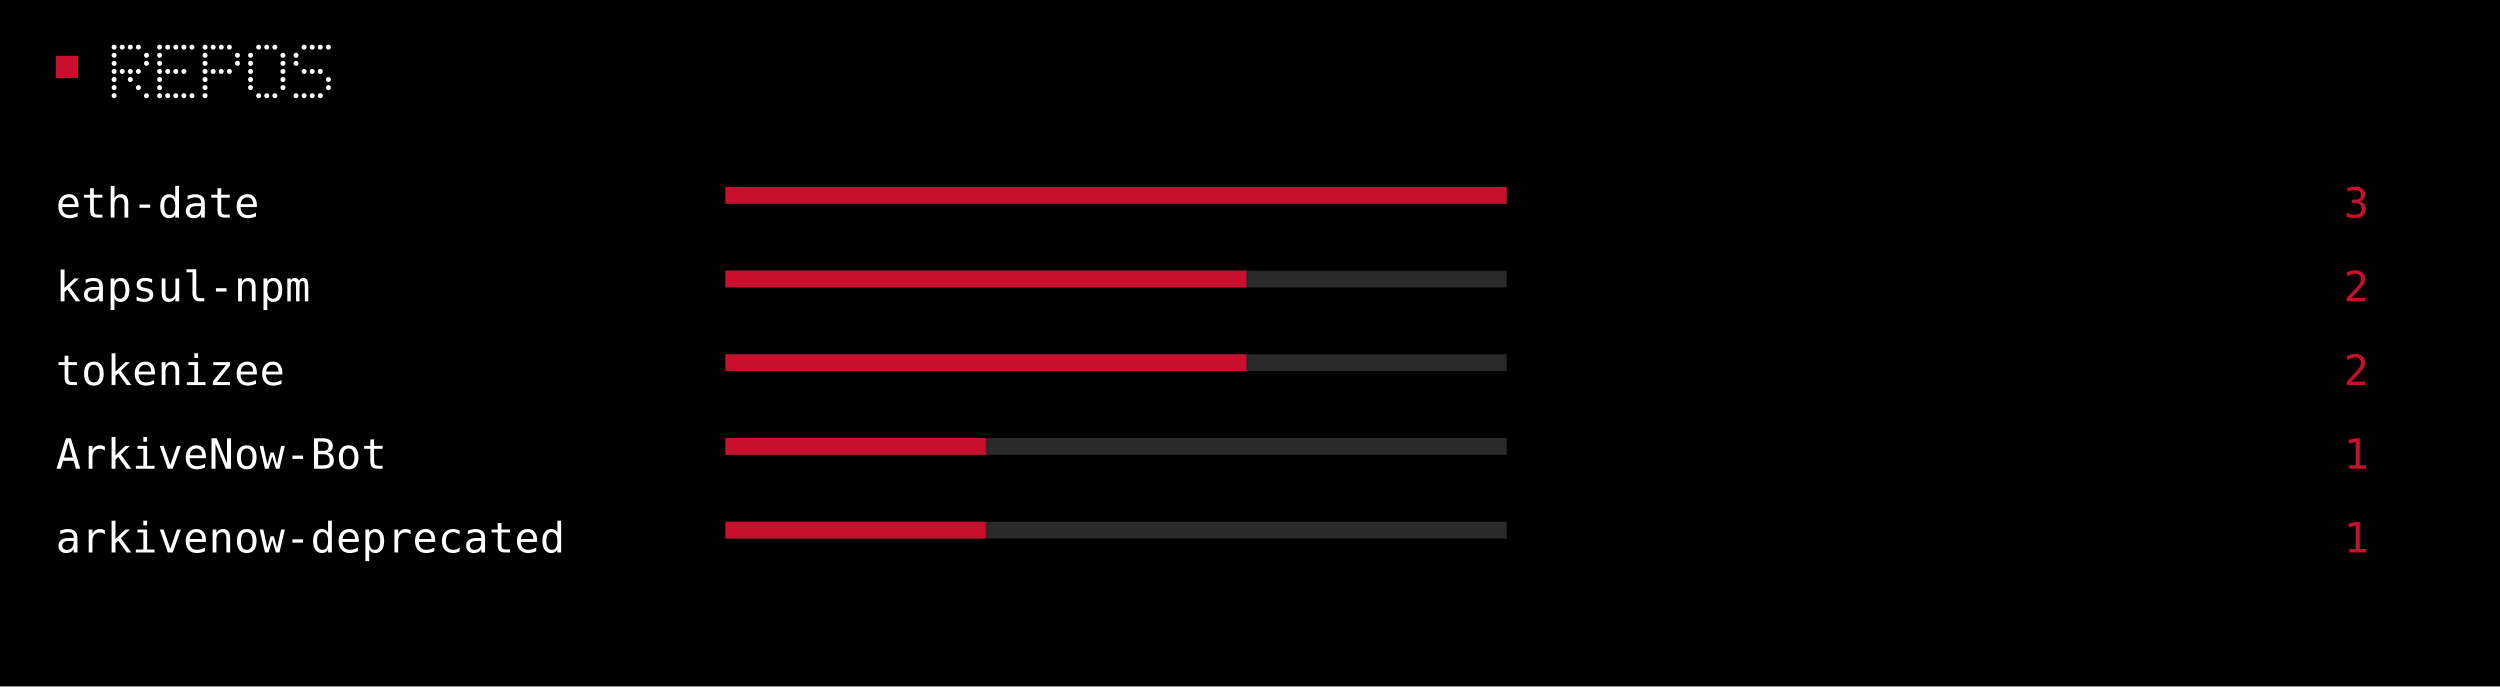
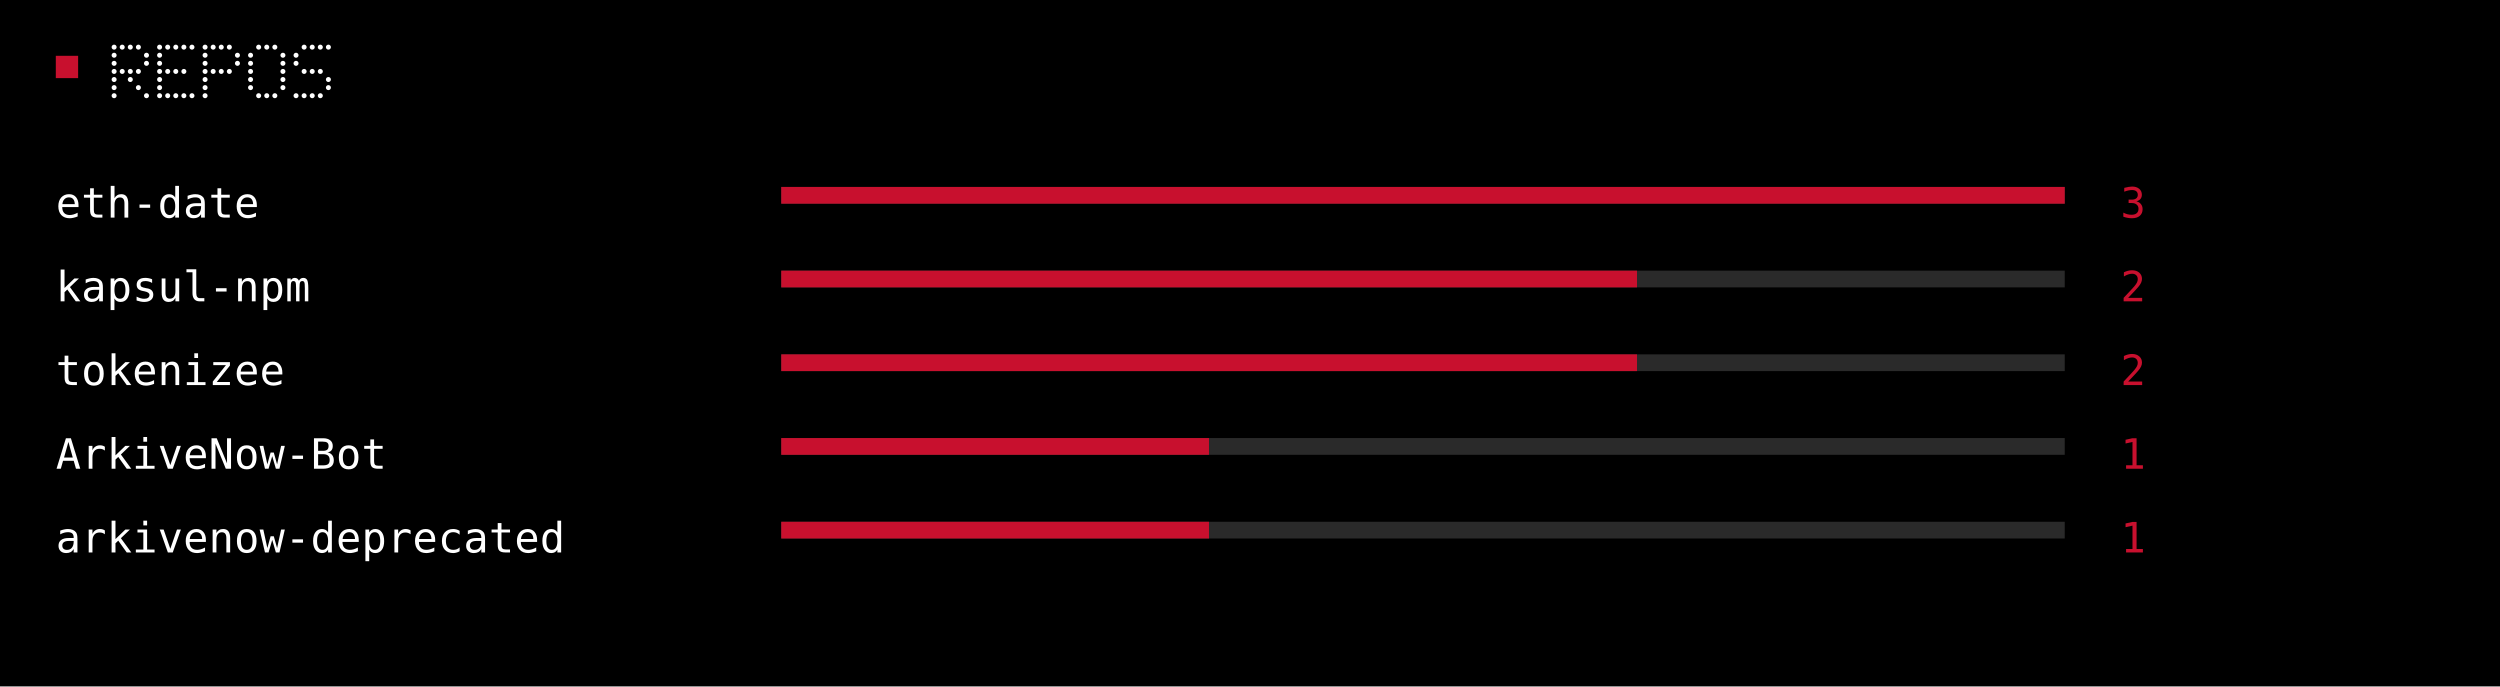
<svg xmlns="http://www.w3.org/2000/svg" width="896" height="246" viewBox="0 0 896 246" role="img">
  <rect width="896" height="246" fill="#000000" />
  <rect x="20" y="20" width="8" height="8" fill="#C8102E" />
  <circle cx="40.9" cy="16.9" r="0.90" fill="#FFFFFF" />
  <circle cx="43.8" cy="16.9" r="0.90" fill="#FFFFFF" />
  <circle cx="46.7" cy="16.9" r="0.90" fill="#FFFFFF" />
  <circle cx="49.6" cy="16.9" r="0.90" fill="#FFFFFF" />
  <circle cx="40.9" cy="19.8" r="0.90" fill="#FFFFFF" />
  <circle cx="52.5" cy="19.8" r="0.90" fill="#FFFFFF" />
  <circle cx="40.9" cy="22.7" r="0.90" fill="#FFFFFF" />
  <circle cx="52.5" cy="22.7" r="0.90" fill="#FFFFFF" />
  <circle cx="40.9" cy="25.6" r="0.90" fill="#FFFFFF" />
  <circle cx="43.8" cy="25.6" r="0.90" fill="#FFFFFF" />
  <circle cx="46.7" cy="25.6" r="0.90" fill="#FFFFFF" />
  <circle cx="49.6" cy="25.6" r="0.90" fill="#FFFFFF" />
  <circle cx="40.9" cy="28.5" r="0.90" fill="#FFFFFF" />
  <circle cx="46.7" cy="28.5" r="0.90" fill="#FFFFFF" />
  <circle cx="40.9" cy="31.4" r="0.90" fill="#FFFFFF" />
  <circle cx="49.6" cy="31.4" r="0.90" fill="#FFFFFF" />
  <circle cx="40.9" cy="34.3" r="0.90" fill="#FFFFFF" />
  <circle cx="52.5" cy="34.3" r="0.90" fill="#FFFFFF" />
  <circle cx="57.2" cy="16.9" r="0.90" fill="#FFFFFF" />
  <circle cx="60.1" cy="16.9" r="0.90" fill="#FFFFFF" />
  <circle cx="63.0" cy="16.9" r="0.90" fill="#FFFFFF" />
  <circle cx="65.9" cy="16.9" r="0.90" fill="#FFFFFF" />
  <circle cx="68.8" cy="16.9" r="0.90" fill="#FFFFFF" />
  <circle cx="57.2" cy="19.8" r="0.90" fill="#FFFFFF" />
  <circle cx="57.2" cy="22.7" r="0.90" fill="#FFFFFF" />
  <circle cx="57.2" cy="25.6" r="0.90" fill="#FFFFFF" />
  <circle cx="60.1" cy="25.6" r="0.90" fill="#FFFFFF" />
  <circle cx="63.0" cy="25.6" r="0.90" fill="#FFFFFF" />
  <circle cx="65.9" cy="25.6" r="0.90" fill="#FFFFFF" />
  <circle cx="57.2" cy="28.5" r="0.90" fill="#FFFFFF" />
  <circle cx="57.2" cy="31.4" r="0.90" fill="#FFFFFF" />
  <circle cx="57.2" cy="34.3" r="0.90" fill="#FFFFFF" />
  <circle cx="60.1" cy="34.3" r="0.90" fill="#FFFFFF" />
  <circle cx="63.0" cy="34.3" r="0.90" fill="#FFFFFF" />
  <circle cx="65.9" cy="34.3" r="0.90" fill="#FFFFFF" />
  <circle cx="68.8" cy="34.3" r="0.90" fill="#FFFFFF" />
  <circle cx="73.5" cy="16.9" r="0.90" fill="#FFFFFF" />
  <circle cx="76.4" cy="16.9" r="0.90" fill="#FFFFFF" />
  <circle cx="79.3" cy="16.9" r="0.90" fill="#FFFFFF" />
  <circle cx="82.2" cy="16.9" r="0.90" fill="#FFFFFF" />
  <circle cx="73.5" cy="19.8" r="0.90" fill="#FFFFFF" />
  <circle cx="85.1" cy="19.8" r="0.90" fill="#FFFFFF" />
  <circle cx="73.5" cy="22.7" r="0.90" fill="#FFFFFF" />
  <circle cx="85.1" cy="22.7" r="0.90" fill="#FFFFFF" />
  <circle cx="73.5" cy="25.6" r="0.90" fill="#FFFFFF" />
  <circle cx="76.4" cy="25.6" r="0.90" fill="#FFFFFF" />
  <circle cx="79.3" cy="25.6" r="0.90" fill="#FFFFFF" />
  <circle cx="82.2" cy="25.6" r="0.90" fill="#FFFFFF" />
  <circle cx="73.5" cy="28.5" r="0.90" fill="#FFFFFF" />
  <circle cx="73.5" cy="31.4" r="0.90" fill="#FFFFFF" />
  <circle cx="73.5" cy="34.3" r="0.90" fill="#FFFFFF" />
  <circle cx="92.7" cy="16.9" r="0.90" fill="#FFFFFF" />
  <circle cx="95.6" cy="16.9" r="0.90" fill="#FFFFFF" />
  <circle cx="98.5" cy="16.9" r="0.90" fill="#FFFFFF" />
  <circle cx="89.8" cy="19.8" r="0.90" fill="#FFFFFF" />
  <circle cx="101.4" cy="19.8" r="0.90" fill="#FFFFFF" />
  <circle cx="89.8" cy="22.7" r="0.90" fill="#FFFFFF" />
  <circle cx="101.4" cy="22.7" r="0.90" fill="#FFFFFF" />
  <circle cx="89.8" cy="25.6" r="0.90" fill="#FFFFFF" />
  <circle cx="101.4" cy="25.6" r="0.90" fill="#FFFFFF" />
  <circle cx="89.8" cy="28.5" r="0.90" fill="#FFFFFF" />
  <circle cx="101.4" cy="28.5" r="0.90" fill="#FFFFFF" />
  <circle cx="89.8" cy="31.4" r="0.90" fill="#FFFFFF" />
  <circle cx="101.4" cy="31.4" r="0.90" fill="#FFFFFF" />
  <circle cx="92.7" cy="34.3" r="0.90" fill="#FFFFFF" />
  <circle cx="95.6" cy="34.3" r="0.90" fill="#FFFFFF" />
  <circle cx="98.5" cy="34.3" r="0.90" fill="#FFFFFF" />
  <circle cx="109.0" cy="16.9" r="0.90" fill="#FFFFFF" />
  <circle cx="111.9" cy="16.9" r="0.90" fill="#FFFFFF" />
  <circle cx="114.8" cy="16.9" r="0.90" fill="#FFFFFF" />
  <circle cx="117.7" cy="16.9" r="0.90" fill="#FFFFFF" />
  <circle cx="106.1" cy="19.8" r="0.90" fill="#FFFFFF" />
  <circle cx="106.1" cy="22.7" r="0.90" fill="#FFFFFF" />
  <circle cx="109.0" cy="25.6" r="0.90" fill="#FFFFFF" />
  <circle cx="111.9" cy="25.6" r="0.90" fill="#FFFFFF" />
  <circle cx="114.8" cy="25.6" r="0.90" fill="#FFFFFF" />
  <circle cx="117.7" cy="28.5" r="0.90" fill="#FFFFFF" />
  <circle cx="117.7" cy="31.4" r="0.90" fill="#FFFFFF" />
  <circle cx="106.1" cy="34.3" r="0.90" fill="#FFFFFF" />
  <circle cx="109.0" cy="34.3" r="0.90" fill="#FFFFFF" />
  <circle cx="111.9" cy="34.3" r="0.90" fill="#FFFFFF" />
  <circle cx="114.8" cy="34.3" r="0.90" fill="#FFFFFF" />
  <text x="20" y="78" fill="#FFFFFF" font-family="ui-monospace, Geist Mono, monospace" font-size="15" letter-spacing="0.1" dominant-baseline="auto">eth-date</text>
-   <text x="840" y="78" fill="#C8102E" font-family="ui-monospace, Geist Mono, monospace" font-size="15" letter-spacing="0.2" dominant-baseline="auto">3</text>
-   <rect x="260" y="67" width="280" height="6" fill="#2A2A2A" />
-   <rect x="260" y="67" width="280.0" height="6" fill="#C8102E" />
+   <rect x="280" y="67" width="460" height="6" fill="#2A2A2A" />
+   <rect x="280" y="67" width="460.0" height="6" fill="#C8102E" />
+   <text x="760" y="78" fill="#C8102E" font-family="ui-monospace, Geist Mono, monospace" font-size="15" letter-spacing="0.2" dominant-baseline="auto">3</text>
  <text x="20" y="108" fill="#FFFFFF" font-family="ui-monospace, Geist Mono, monospace" font-size="15" letter-spacing="0.1" dominant-baseline="auto">kapsul-npm</text>
-   <text x="840" y="108" fill="#C8102E" font-family="ui-monospace, Geist Mono, monospace" font-size="15" letter-spacing="0.2" dominant-baseline="auto">2</text>
-   <rect x="260" y="97" width="280" height="6" fill="#2A2A2A" />
-   <rect x="260" y="97" width="186.7" height="6" fill="#C8102E" />
+   <rect x="280" y="97" width="460" height="6" fill="#2A2A2A" />
+   <rect x="280" y="97" width="306.7" height="6" fill="#C8102E" />
+   <text x="760" y="108" fill="#C8102E" font-family="ui-monospace, Geist Mono, monospace" font-size="15" letter-spacing="0.2" dominant-baseline="auto">2</text>
  <text x="20" y="138" fill="#FFFFFF" font-family="ui-monospace, Geist Mono, monospace" font-size="15" letter-spacing="0.1" dominant-baseline="auto">tokenizee</text>
-   <text x="840" y="138" fill="#C8102E" font-family="ui-monospace, Geist Mono, monospace" font-size="15" letter-spacing="0.2" dominant-baseline="auto">2</text>
-   <rect x="260" y="127" width="280" height="6" fill="#2A2A2A" />
-   <rect x="260" y="127" width="186.7" height="6" fill="#C8102E" />
+   <rect x="280" y="127" width="460" height="6" fill="#2A2A2A" />
+   <rect x="280" y="127" width="306.7" height="6" fill="#C8102E" />
+   <text x="760" y="138" fill="#C8102E" font-family="ui-monospace, Geist Mono, monospace" font-size="15" letter-spacing="0.2" dominant-baseline="auto">2</text>
  <text x="20" y="168" fill="#FFFFFF" font-family="ui-monospace, Geist Mono, monospace" font-size="15" letter-spacing="0.1" dominant-baseline="auto">ArkiveNow-Bot</text>
-   <text x="840" y="168" fill="#C8102E" font-family="ui-monospace, Geist Mono, monospace" font-size="15" letter-spacing="0.2" dominant-baseline="auto">1</text>
-   <rect x="260" y="157" width="280" height="6" fill="#2A2A2A" />
-   <rect x="260" y="157" width="93.3" height="6" fill="#C8102E" />
+   <rect x="280" y="157" width="460" height="6" fill="#2A2A2A" />
+   <rect x="280" y="157" width="153.3" height="6" fill="#C8102E" />
+   <text x="760" y="168" fill="#C8102E" font-family="ui-monospace, Geist Mono, monospace" font-size="15" letter-spacing="0.2" dominant-baseline="auto">1</text>
  <text x="20" y="198" fill="#FFFFFF" font-family="ui-monospace, Geist Mono, monospace" font-size="15" letter-spacing="0.1" dominant-baseline="auto">arkivenow-deprecated</text>
-   <text x="840" y="198" fill="#C8102E" font-family="ui-monospace, Geist Mono, monospace" font-size="15" letter-spacing="0.2" dominant-baseline="auto">1</text>
-   <rect x="260" y="187" width="280" height="6" fill="#2A2A2A" />
-   <rect x="260" y="187" width="93.3" height="6" fill="#C8102E" />
+   <rect x="280" y="187" width="460" height="6" fill="#2A2A2A" />
+   <rect x="280" y="187" width="153.3" height="6" fill="#C8102E" />
+   <text x="760" y="198" fill="#C8102E" font-family="ui-monospace, Geist Mono, monospace" font-size="15" letter-spacing="0.2" dominant-baseline="auto">1</text>
</svg>
